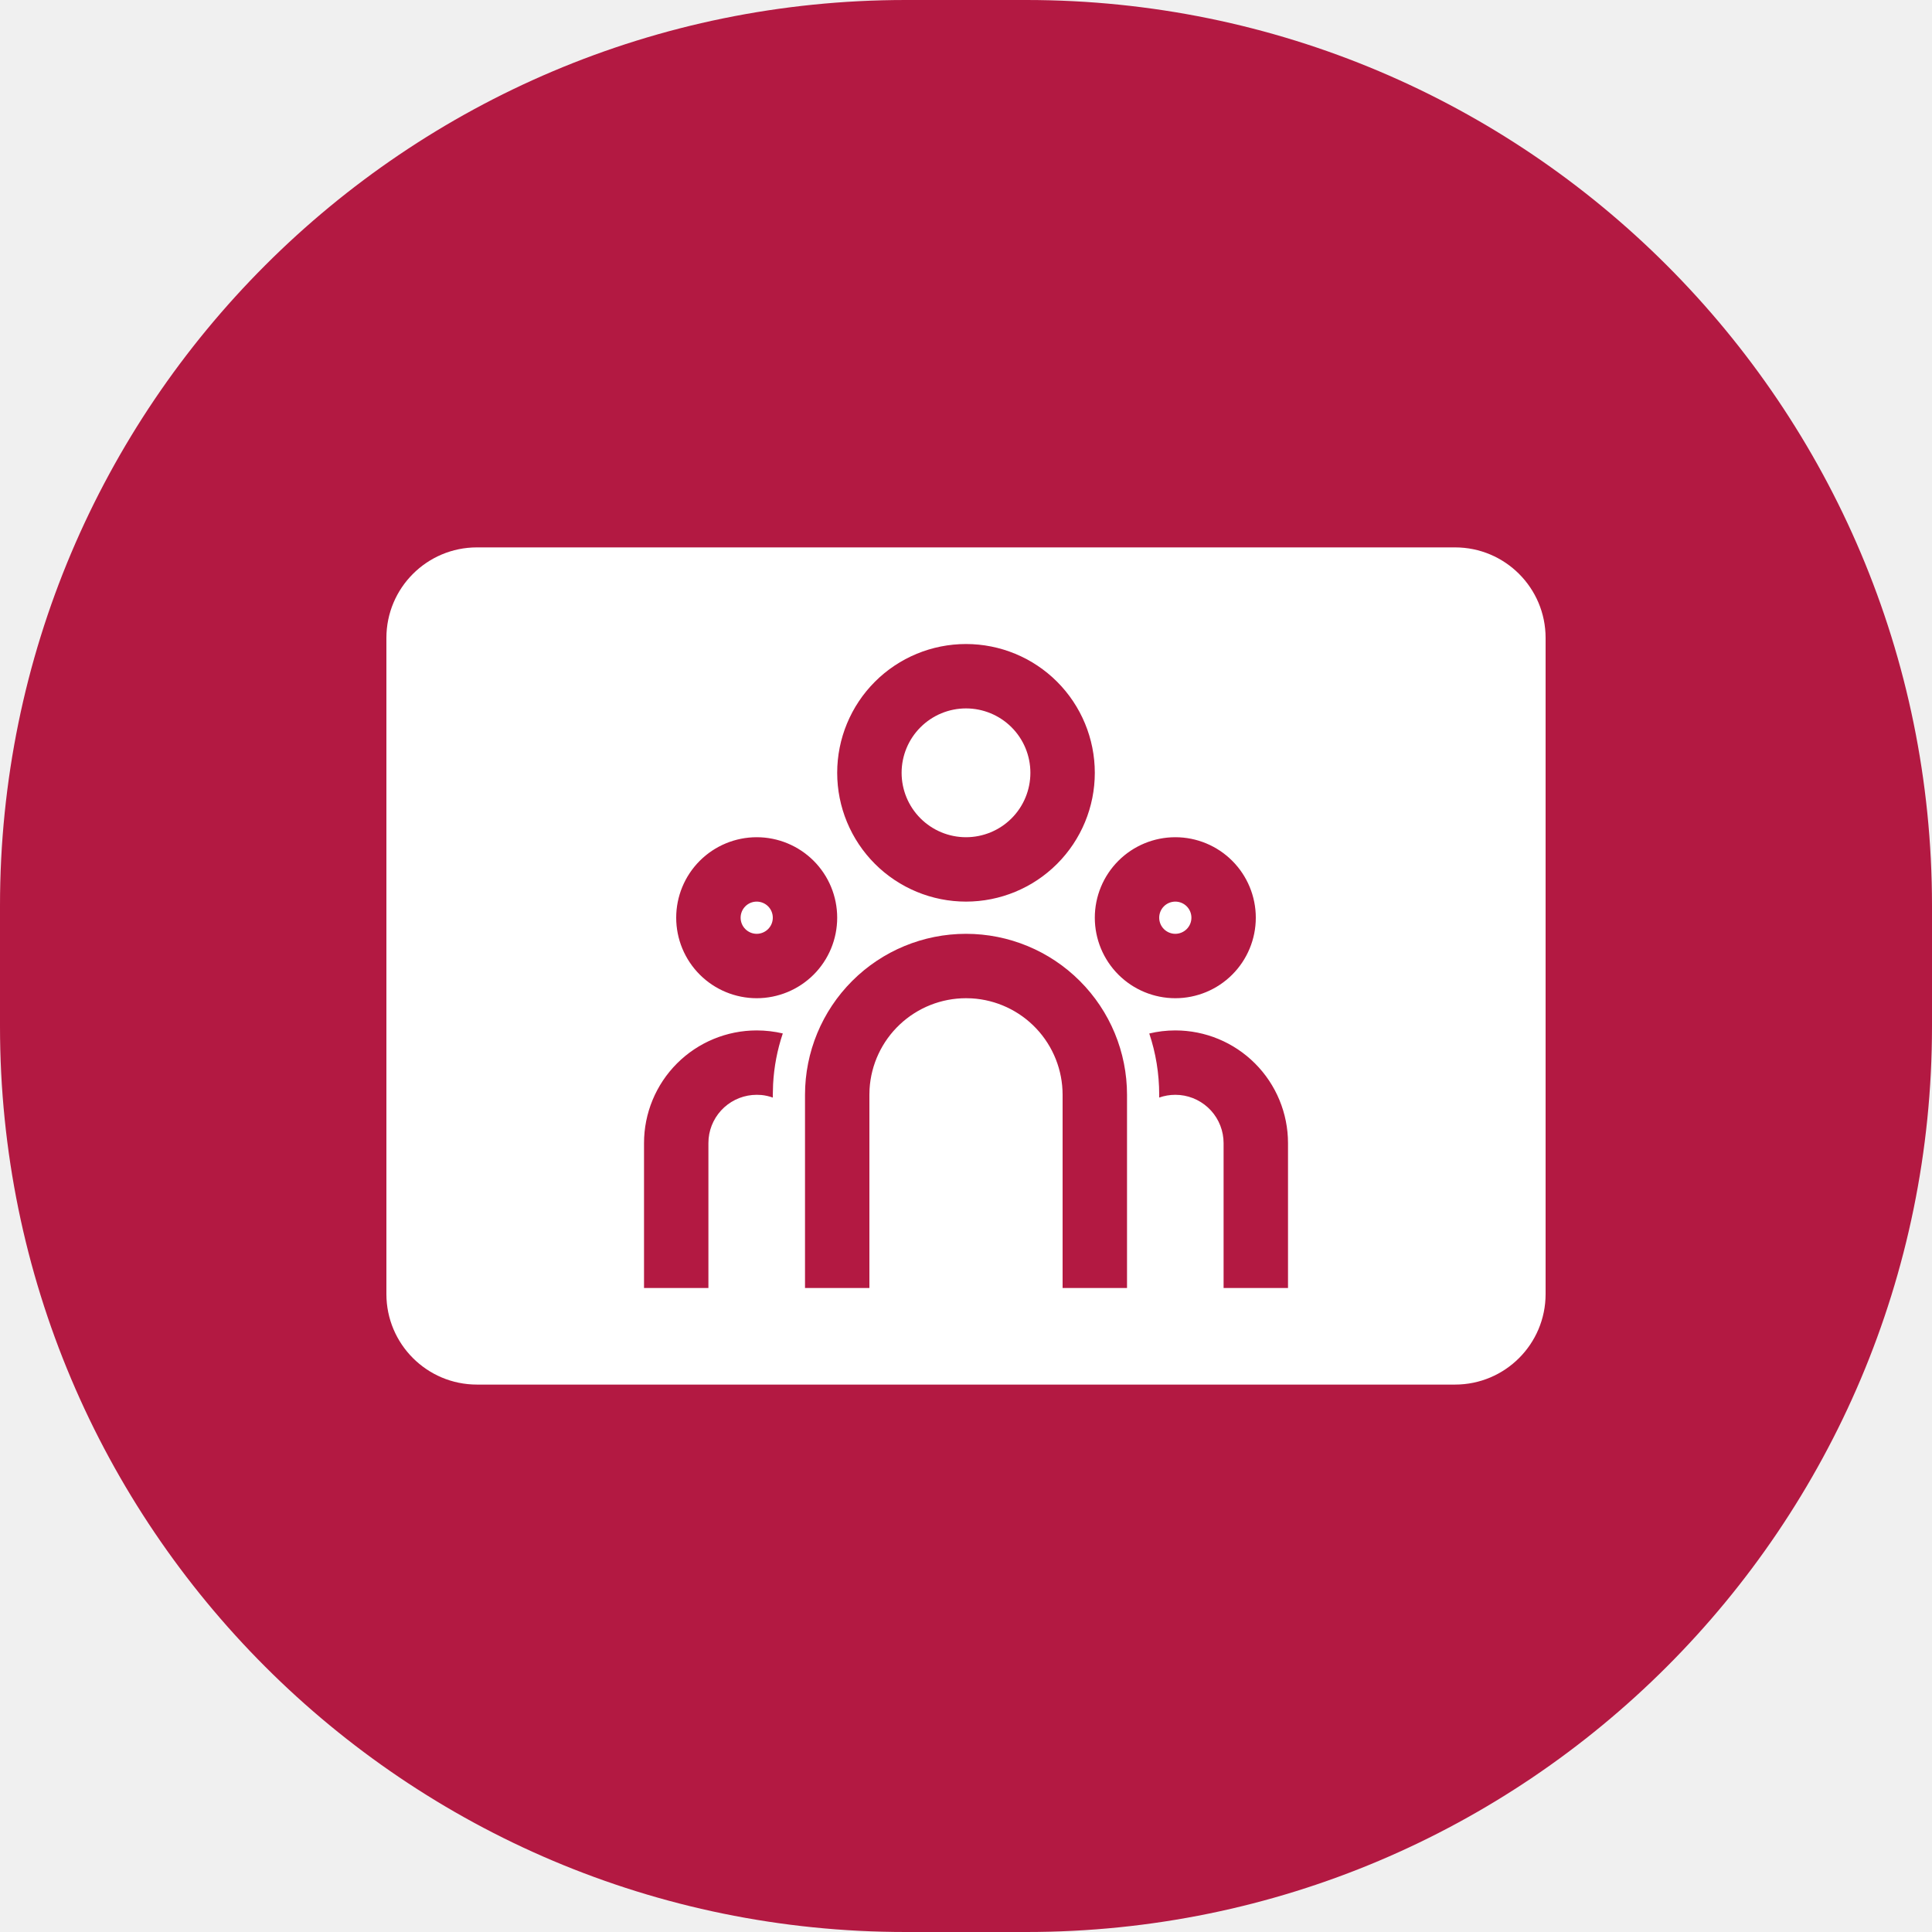
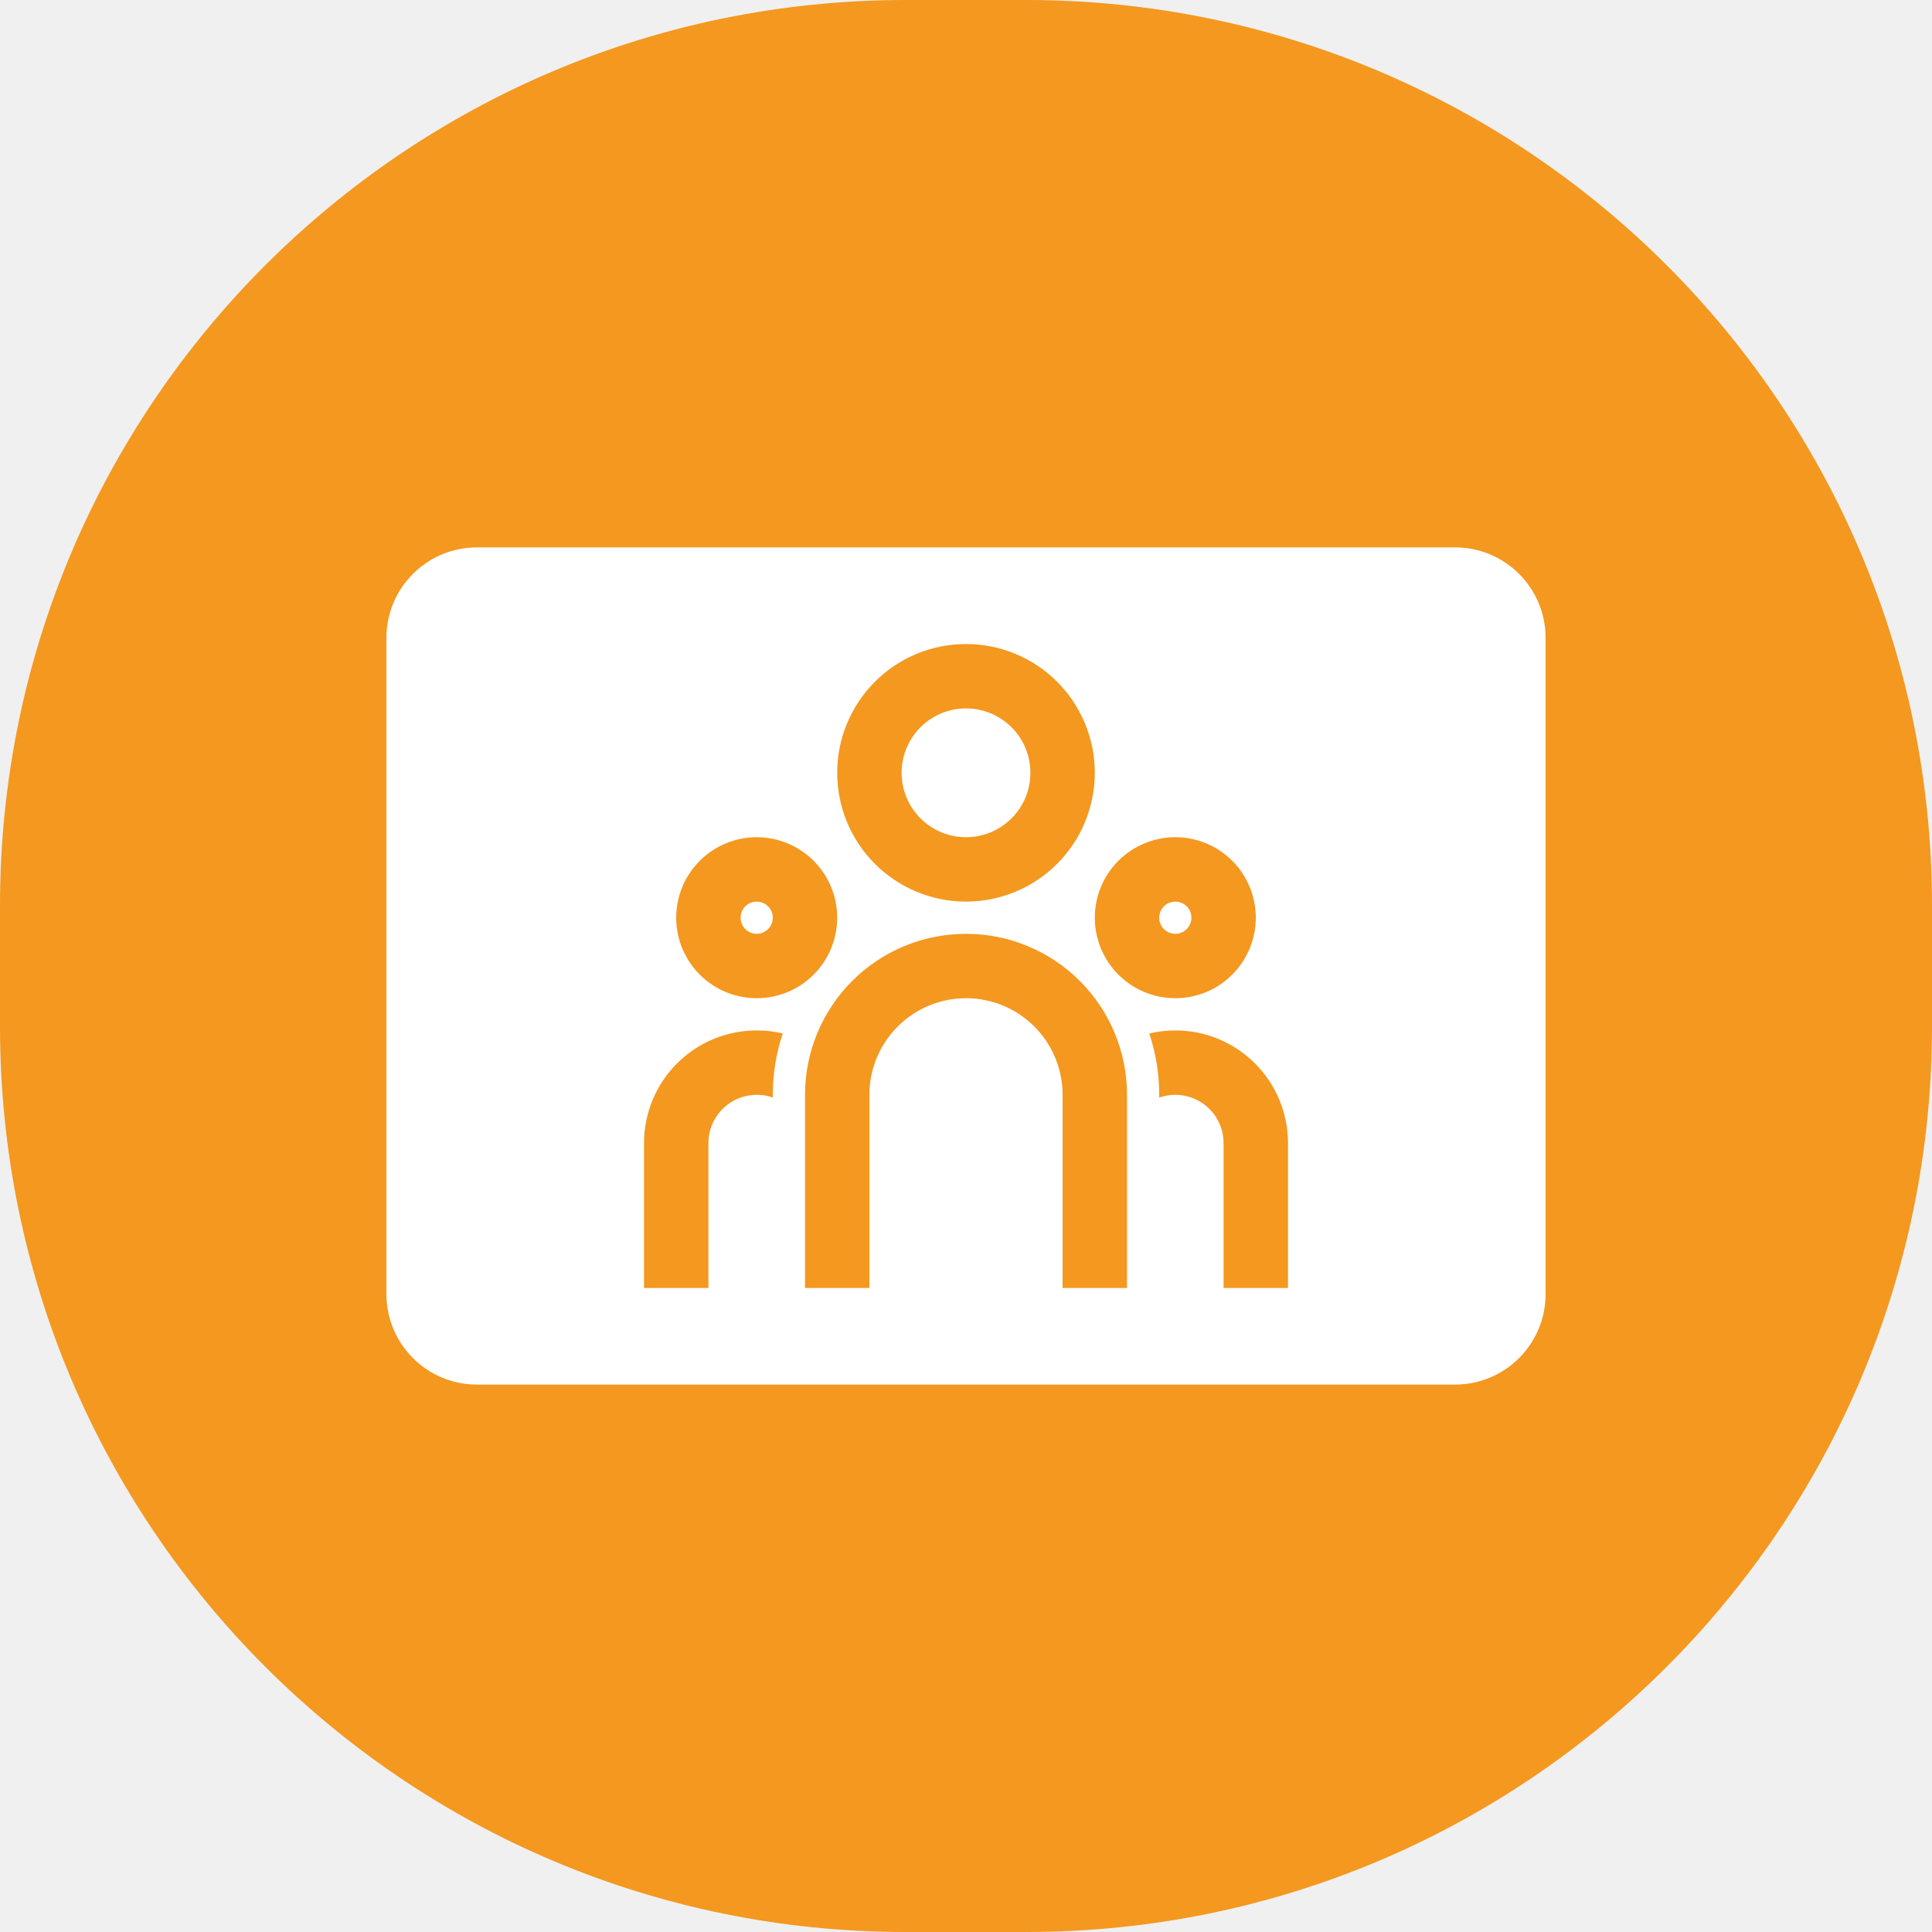
<svg xmlns="http://www.w3.org/2000/svg" width="64" height="64" viewBox="0 0 64 64" fill="none">
-   <rect width="64" height="64" rx="30" fill="#B31942" />
+   <rect width="64" height="64" rx="30" fill="#f49820" />
  <rect x="12.8" y="18.133" width="38.4" height="27.733" rx="3" fill="white" />
  <g clip-path="url(#clip0_1778_51686)">
-     <path d="M32 30.934C33.415 30.934 34.771 31.495 35.771 32.496C36.772 33.496 37.334 34.852 37.334 36.267V42.667H35.2V36.267C35.2 35.451 34.888 34.665 34.328 34.071C33.769 33.478 33.003 33.12 32.188 33.072L32 33.067C31.184 33.067 30.399 33.379 29.805 33.939C29.211 34.499 28.853 35.264 28.805 36.079L28.8 36.267V42.667H26.667V36.267C26.667 34.852 27.229 33.496 28.229 32.496C29.229 31.495 30.586 30.934 32 30.934ZM25.067 34.134C25.364 34.134 25.654 34.169 25.931 34.234C25.748 34.777 25.64 35.342 25.61 35.914L25.6 36.267V36.359C25.478 36.315 25.35 36.286 25.221 36.273L25.067 36.267C24.669 36.267 24.286 36.415 23.991 36.682C23.697 36.95 23.512 37.317 23.474 37.713L23.467 37.867V42.667H21.334V37.867C21.334 36.877 21.727 35.927 22.427 35.227C23.127 34.527 24.077 34.134 25.067 34.134V34.134ZM38.934 34.134C39.924 34.134 40.873 34.527 41.573 35.227C42.273 35.927 42.667 36.877 42.667 37.867V42.667H40.533V37.867C40.533 37.469 40.385 37.086 40.118 36.791C39.85 36.497 39.483 36.312 39.087 36.274L38.934 36.267C38.747 36.267 38.568 36.299 38.4 36.358V36.267C38.4 35.556 38.285 34.874 38.071 34.236C38.347 34.169 38.636 34.134 38.934 34.134ZM25.067 27.734C25.774 27.734 26.452 28.015 26.953 28.515C27.453 29.015 27.733 29.693 27.733 30.4C27.733 31.108 27.453 31.786 26.953 32.286C26.452 32.786 25.774 33.067 25.067 33.067C24.36 33.067 23.681 32.786 23.181 32.286C22.681 31.786 22.4 31.108 22.4 30.4C22.4 29.693 22.681 29.015 23.181 28.515C23.681 28.015 24.36 27.734 25.067 27.734V27.734ZM38.934 27.734C39.641 27.734 40.319 28.015 40.819 28.515C41.319 29.015 41.6 29.693 41.6 30.4C41.6 31.108 41.319 31.786 40.819 32.286C40.319 32.786 39.641 33.067 38.934 33.067C38.226 33.067 37.548 32.786 37.048 32.286C36.548 31.786 36.267 31.108 36.267 30.4C36.267 29.693 36.548 29.015 37.048 28.515C37.548 28.015 38.226 27.734 38.934 27.734V27.734ZM25.067 29.867C24.925 29.867 24.79 29.923 24.69 30.023C24.59 30.123 24.534 30.259 24.534 30.4C24.534 30.542 24.59 30.677 24.69 30.777C24.79 30.877 24.925 30.934 25.067 30.934C25.208 30.934 25.344 30.877 25.444 30.777C25.544 30.677 25.6 30.542 25.6 30.4C25.6 30.259 25.544 30.123 25.444 30.023C25.344 29.923 25.208 29.867 25.067 29.867ZM38.934 29.867C38.792 29.867 38.656 29.923 38.556 30.023C38.456 30.123 38.4 30.259 38.4 30.4C38.4 30.542 38.456 30.677 38.556 30.777C38.656 30.877 38.792 30.934 38.934 30.934C39.075 30.934 39.211 30.877 39.311 30.777C39.411 30.677 39.467 30.542 39.467 30.4C39.467 30.259 39.411 30.123 39.311 30.023C39.211 29.923 39.075 29.867 38.934 29.867ZM32 21.334C33.132 21.334 34.217 21.783 35.017 22.583C35.817 23.383 36.267 24.469 36.267 25.6C36.267 26.732 35.817 27.817 35.017 28.617C34.217 29.417 33.132 29.867 32 29.867C30.869 29.867 29.783 29.417 28.983 28.617C28.183 27.817 27.733 26.732 27.733 25.6C27.733 24.469 28.183 23.383 28.983 22.583C29.783 21.783 30.869 21.334 32 21.334V21.334ZM32 23.467C31.434 23.467 30.892 23.692 30.492 24.092C30.092 24.492 29.867 25.034 29.867 25.6C29.867 26.166 30.092 26.709 30.492 27.109C30.892 27.509 31.434 27.734 32 27.734C32.566 27.734 33.109 27.509 33.509 27.109C33.909 26.709 34.133 26.166 34.133 25.6C34.133 25.034 33.909 24.492 33.509 24.092C33.109 23.692 32.566 23.467 32 23.467V23.467Z" fill="#B31942" />
+     <path d="M32 30.934C33.415 30.934 34.771 31.495 35.771 32.496C36.772 33.496 37.334 34.852 37.334 36.267V42.667H35.2V36.267C35.2 35.451 34.888 34.665 34.328 34.071C33.769 33.478 33.003 33.12 32.188 33.072L32 33.067C31.184 33.067 30.399 33.379 29.805 33.939C29.211 34.499 28.853 35.264 28.805 36.079L28.8 36.267V42.667H26.667V36.267C26.667 34.852 27.229 33.496 28.229 32.496C29.229 31.495 30.586 30.934 32 30.934ZM25.067 34.134C25.364 34.134 25.654 34.169 25.931 34.234C25.748 34.777 25.64 35.342 25.61 35.914L25.6 36.267V36.359C25.478 36.315 25.35 36.286 25.221 36.273L25.067 36.267C24.669 36.267 24.286 36.415 23.991 36.682C23.697 36.95 23.512 37.317 23.474 37.713L23.467 37.867V42.667H21.334V37.867C21.334 36.877 21.727 35.927 22.427 35.227C23.127 34.527 24.077 34.134 25.067 34.134V34.134ZM38.934 34.134C39.924 34.134 40.873 34.527 41.573 35.227C42.273 35.927 42.667 36.877 42.667 37.867V42.667H40.533V37.867C40.533 37.469 40.385 37.086 40.118 36.791C39.85 36.497 39.483 36.312 39.087 36.274L38.934 36.267C38.747 36.267 38.568 36.299 38.4 36.358V36.267C38.4 35.556 38.285 34.874 38.071 34.236C38.347 34.169 38.636 34.134 38.934 34.134ZM25.067 27.734C25.774 27.734 26.452 28.015 26.953 28.515C27.453 29.015 27.733 29.693 27.733 30.4C27.733 31.108 27.453 31.786 26.953 32.286C26.452 32.786 25.774 33.067 25.067 33.067C24.36 33.067 23.681 32.786 23.181 32.286C22.681 31.786 22.4 31.108 22.4 30.4C22.4 29.693 22.681 29.015 23.181 28.515C23.681 28.015 24.36 27.734 25.067 27.734V27.734ZM38.934 27.734C39.641 27.734 40.319 28.015 40.819 28.515C41.319 29.015 41.6 29.693 41.6 30.4C41.6 31.108 41.319 31.786 40.819 32.286C40.319 32.786 39.641 33.067 38.934 33.067C38.226 33.067 37.548 32.786 37.048 32.286C36.548 31.786 36.267 31.108 36.267 30.4C36.267 29.693 36.548 29.015 37.048 28.515C37.548 28.015 38.226 27.734 38.934 27.734V27.734ZM25.067 29.867C24.925 29.867 24.79 29.923 24.69 30.023C24.59 30.123 24.534 30.259 24.534 30.4C24.534 30.542 24.59 30.677 24.69 30.777C24.79 30.877 24.925 30.934 25.067 30.934C25.208 30.934 25.344 30.877 25.444 30.777C25.544 30.677 25.6 30.542 25.6 30.4C25.6 30.259 25.544 30.123 25.444 30.023C25.344 29.923 25.208 29.867 25.067 29.867ZM38.934 29.867C38.792 29.867 38.656 29.923 38.556 30.023C38.456 30.123 38.4 30.259 38.4 30.4C38.4 30.542 38.456 30.677 38.556 30.777C38.656 30.877 38.792 30.934 38.934 30.934C39.075 30.934 39.211 30.877 39.311 30.777C39.411 30.677 39.467 30.542 39.467 30.4C39.467 30.259 39.411 30.123 39.311 30.023C39.211 29.923 39.075 29.867 38.934 29.867ZM32 21.334C33.132 21.334 34.217 21.783 35.017 22.583C35.817 23.383 36.267 24.469 36.267 25.6C36.267 26.732 35.817 27.817 35.017 28.617C34.217 29.417 33.132 29.867 32 29.867C30.869 29.867 29.783 29.417 28.983 28.617C28.183 27.817 27.733 26.732 27.733 25.6C27.733 24.469 28.183 23.383 28.983 22.583C29.783 21.783 30.869 21.334 32 21.334V21.334ZM32 23.467C31.434 23.467 30.892 23.692 30.492 24.092C30.092 24.492 29.867 25.034 29.867 25.6C29.867 26.166 30.092 26.709 30.492 27.109C30.892 27.509 31.434 27.734 32 27.734C32.566 27.734 33.109 27.509 33.509 27.109C33.909 26.709 34.133 26.166 34.133 25.6C34.133 25.034 33.909 24.492 33.509 24.092C33.109 23.692 32.566 23.467 32 23.467V23.467Z" fill="#f49820" />
  </g>
  <defs>
    <clipPath id="clip0_1778_51686">
      <rect width="25.6" height="25.6" fill="white" transform="translate(19.2002 19.2002)" />
    </clipPath>
  </defs>
</svg>
